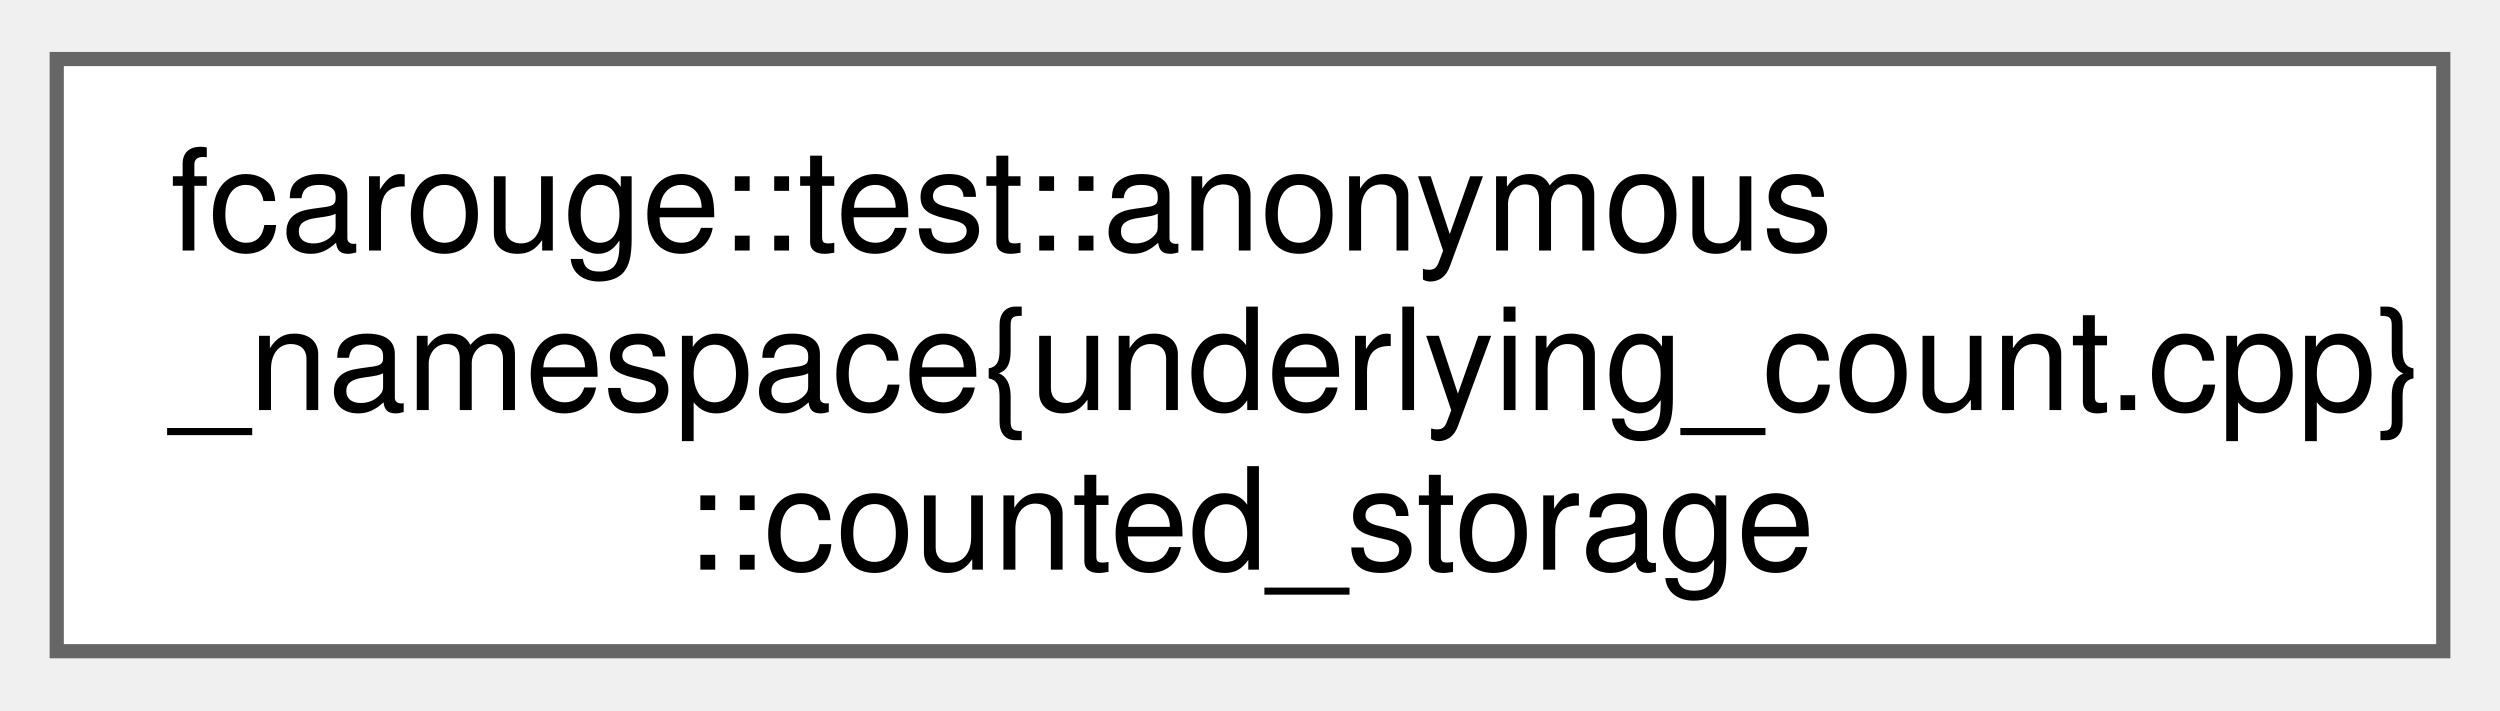
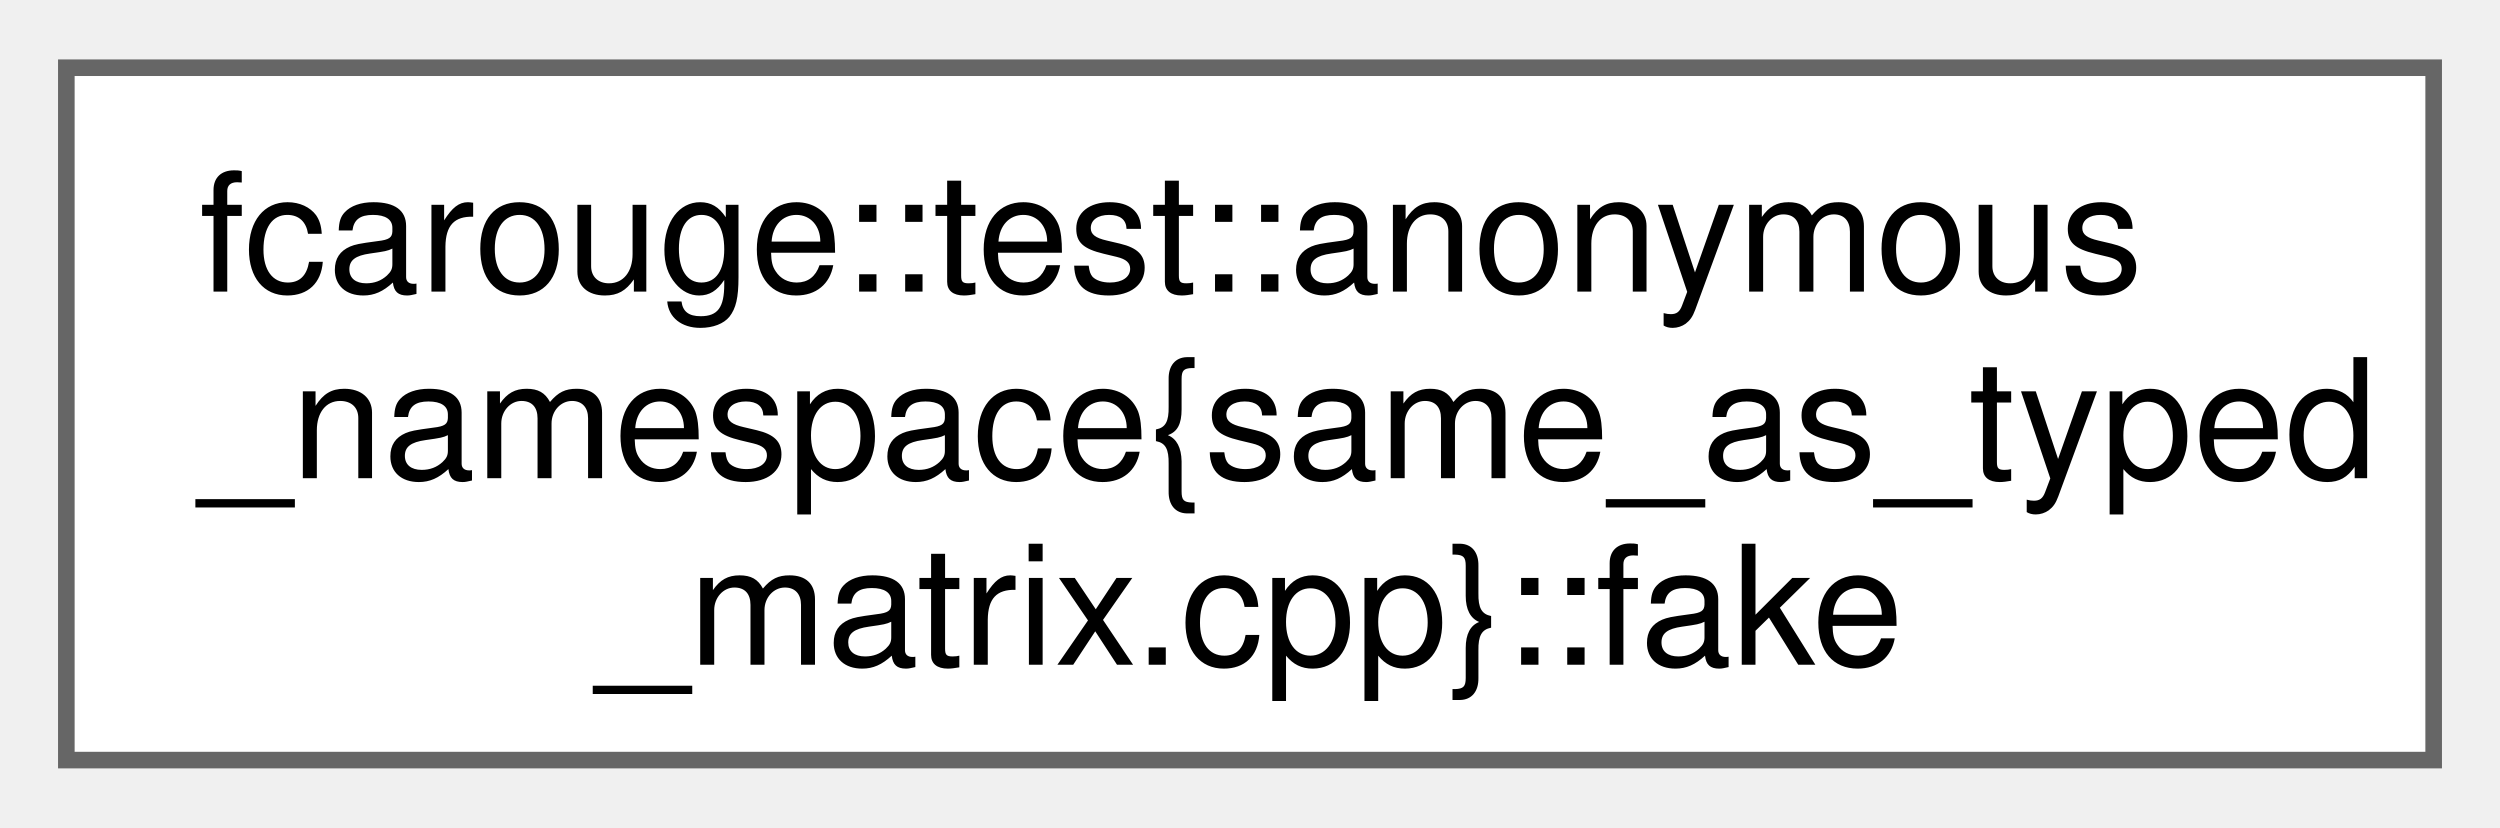
- <svg xmlns="http://www.w3.org/2000/svg" xmlns:xlink="http://www.w3.org/1999/xlink" width="176pt" height="50pt" viewBox="0.00 0.00 176.25 49.75">
+ <svg xmlns="http://www.w3.org/2000/svg" xmlns:xlink="http://www.w3.org/1999/xlink" width="151pt" height="50pt" viewBox="0.00 0.00 150.75 49.75">
  <g id="graph0" class="graph" transform="scale(1 1) rotate(0) translate(4 45.75)">
    <g id="Node000000" class="node">
      <g id="a_Node000000">
-         <a xlink:href="classfcarouge_1_1test_1_1anonymous__namespace_02underlying__count_8cpp_03_1_1counted__storage.xhtml" target="_top" xlink:title="An underlying matrix recording how many times its value was copied and moved.">
-           <polygon fill="white" stroke="#666666" points="168.25,-41.75 0,-41.75 0,0 168.25,0 168.25,-41.75" />
+         <a xlink:href="structfcarouge_1_1test_1_1anonymous__namespace_02same__as__typed__matrix_8cpp_03_1_1fake.xhtml" target="_top" xlink:title=" ">
+           <polygon fill="white" stroke="#666666" points="142.75,-41.75 0,-41.75 0,0 142.75,0 142.75,-41.75" />
          <text text-anchor="start" x="8" y="-28.25" font-family="Helvetica,sans-Serif" font-size="10.00">fcarouge::test::anonymous</text>
-           <text text-anchor="start" x="8" y="-17" font-family="Helvetica,sans-Serif" font-size="10.00">_namespace{underlying_count.cpp}</text>
-           <text text-anchor="middle" x="84.12" y="-5.75" font-family="Helvetica,sans-Serif" font-size="10.00">::counted_storage</text>
+           <text text-anchor="start" x="8" y="-17" font-family="Helvetica,sans-Serif" font-size="10.00">_namespace{same_as_typed</text>
+           <text text-anchor="middle" x="71.38" y="-5.75" font-family="Helvetica,sans-Serif" font-size="10.00">_matrix.cpp}::fake</text>
        </a>
      </g>
    </g>
  </g>
</svg>
